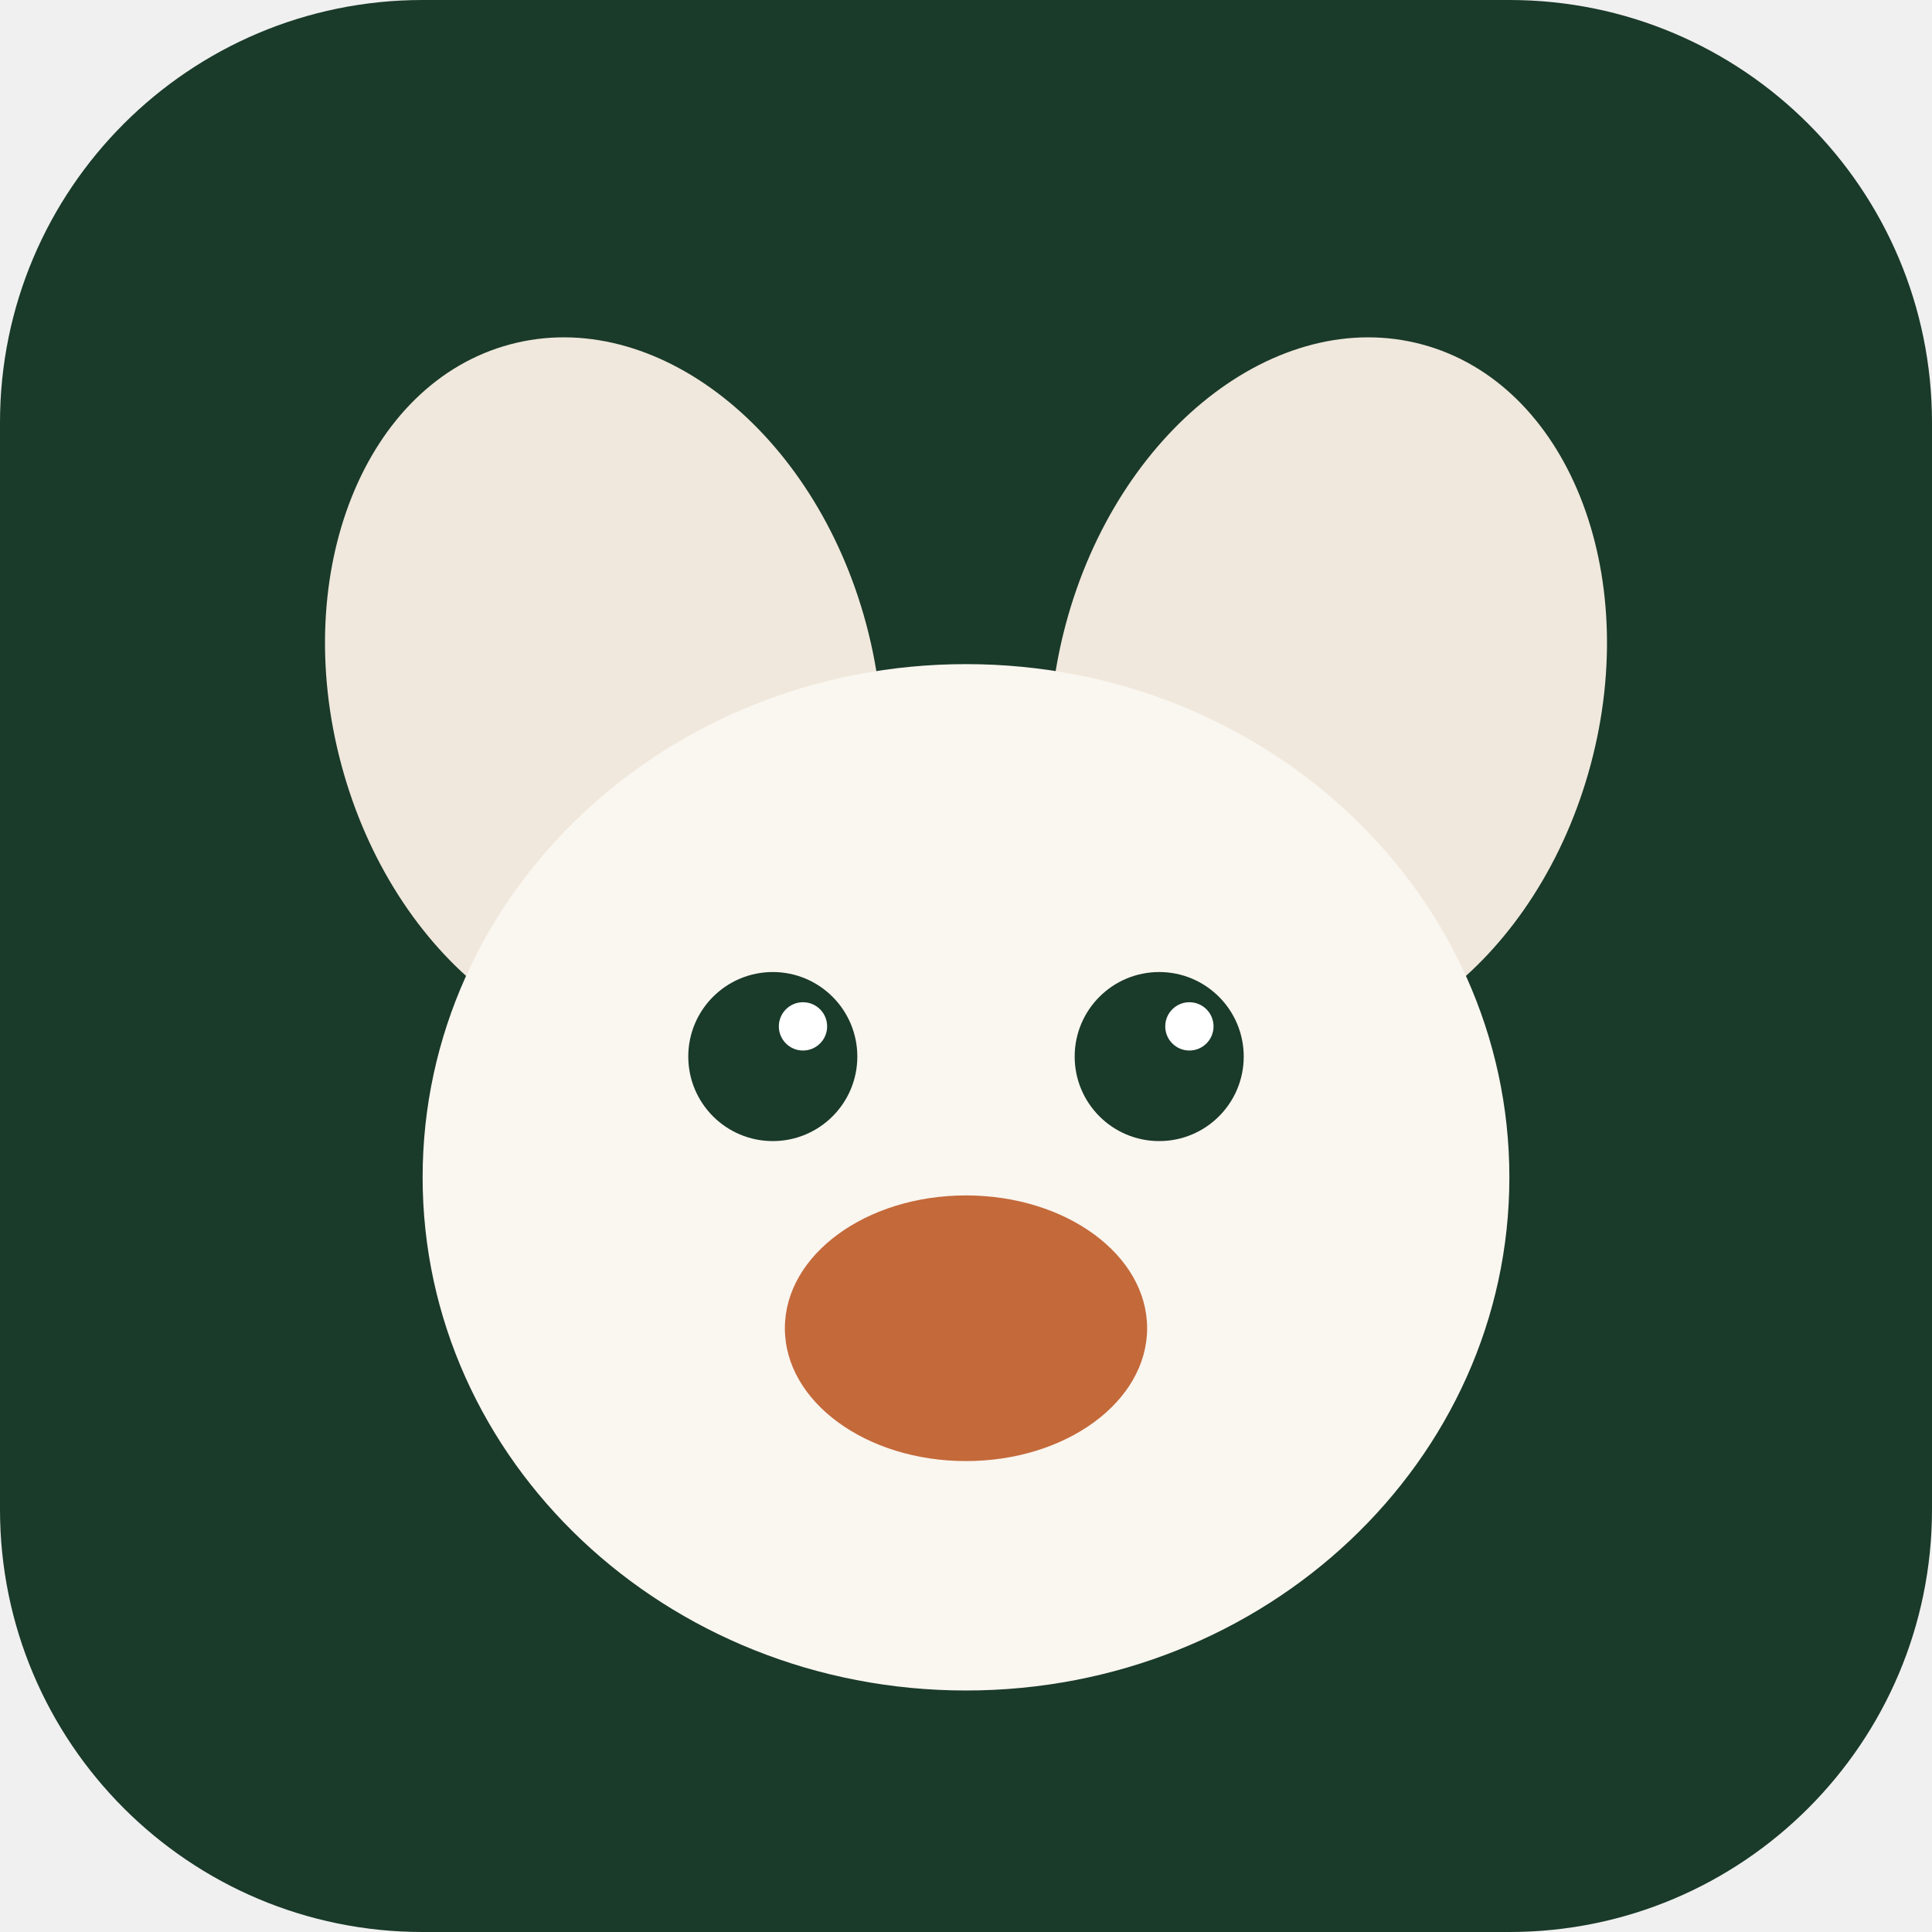
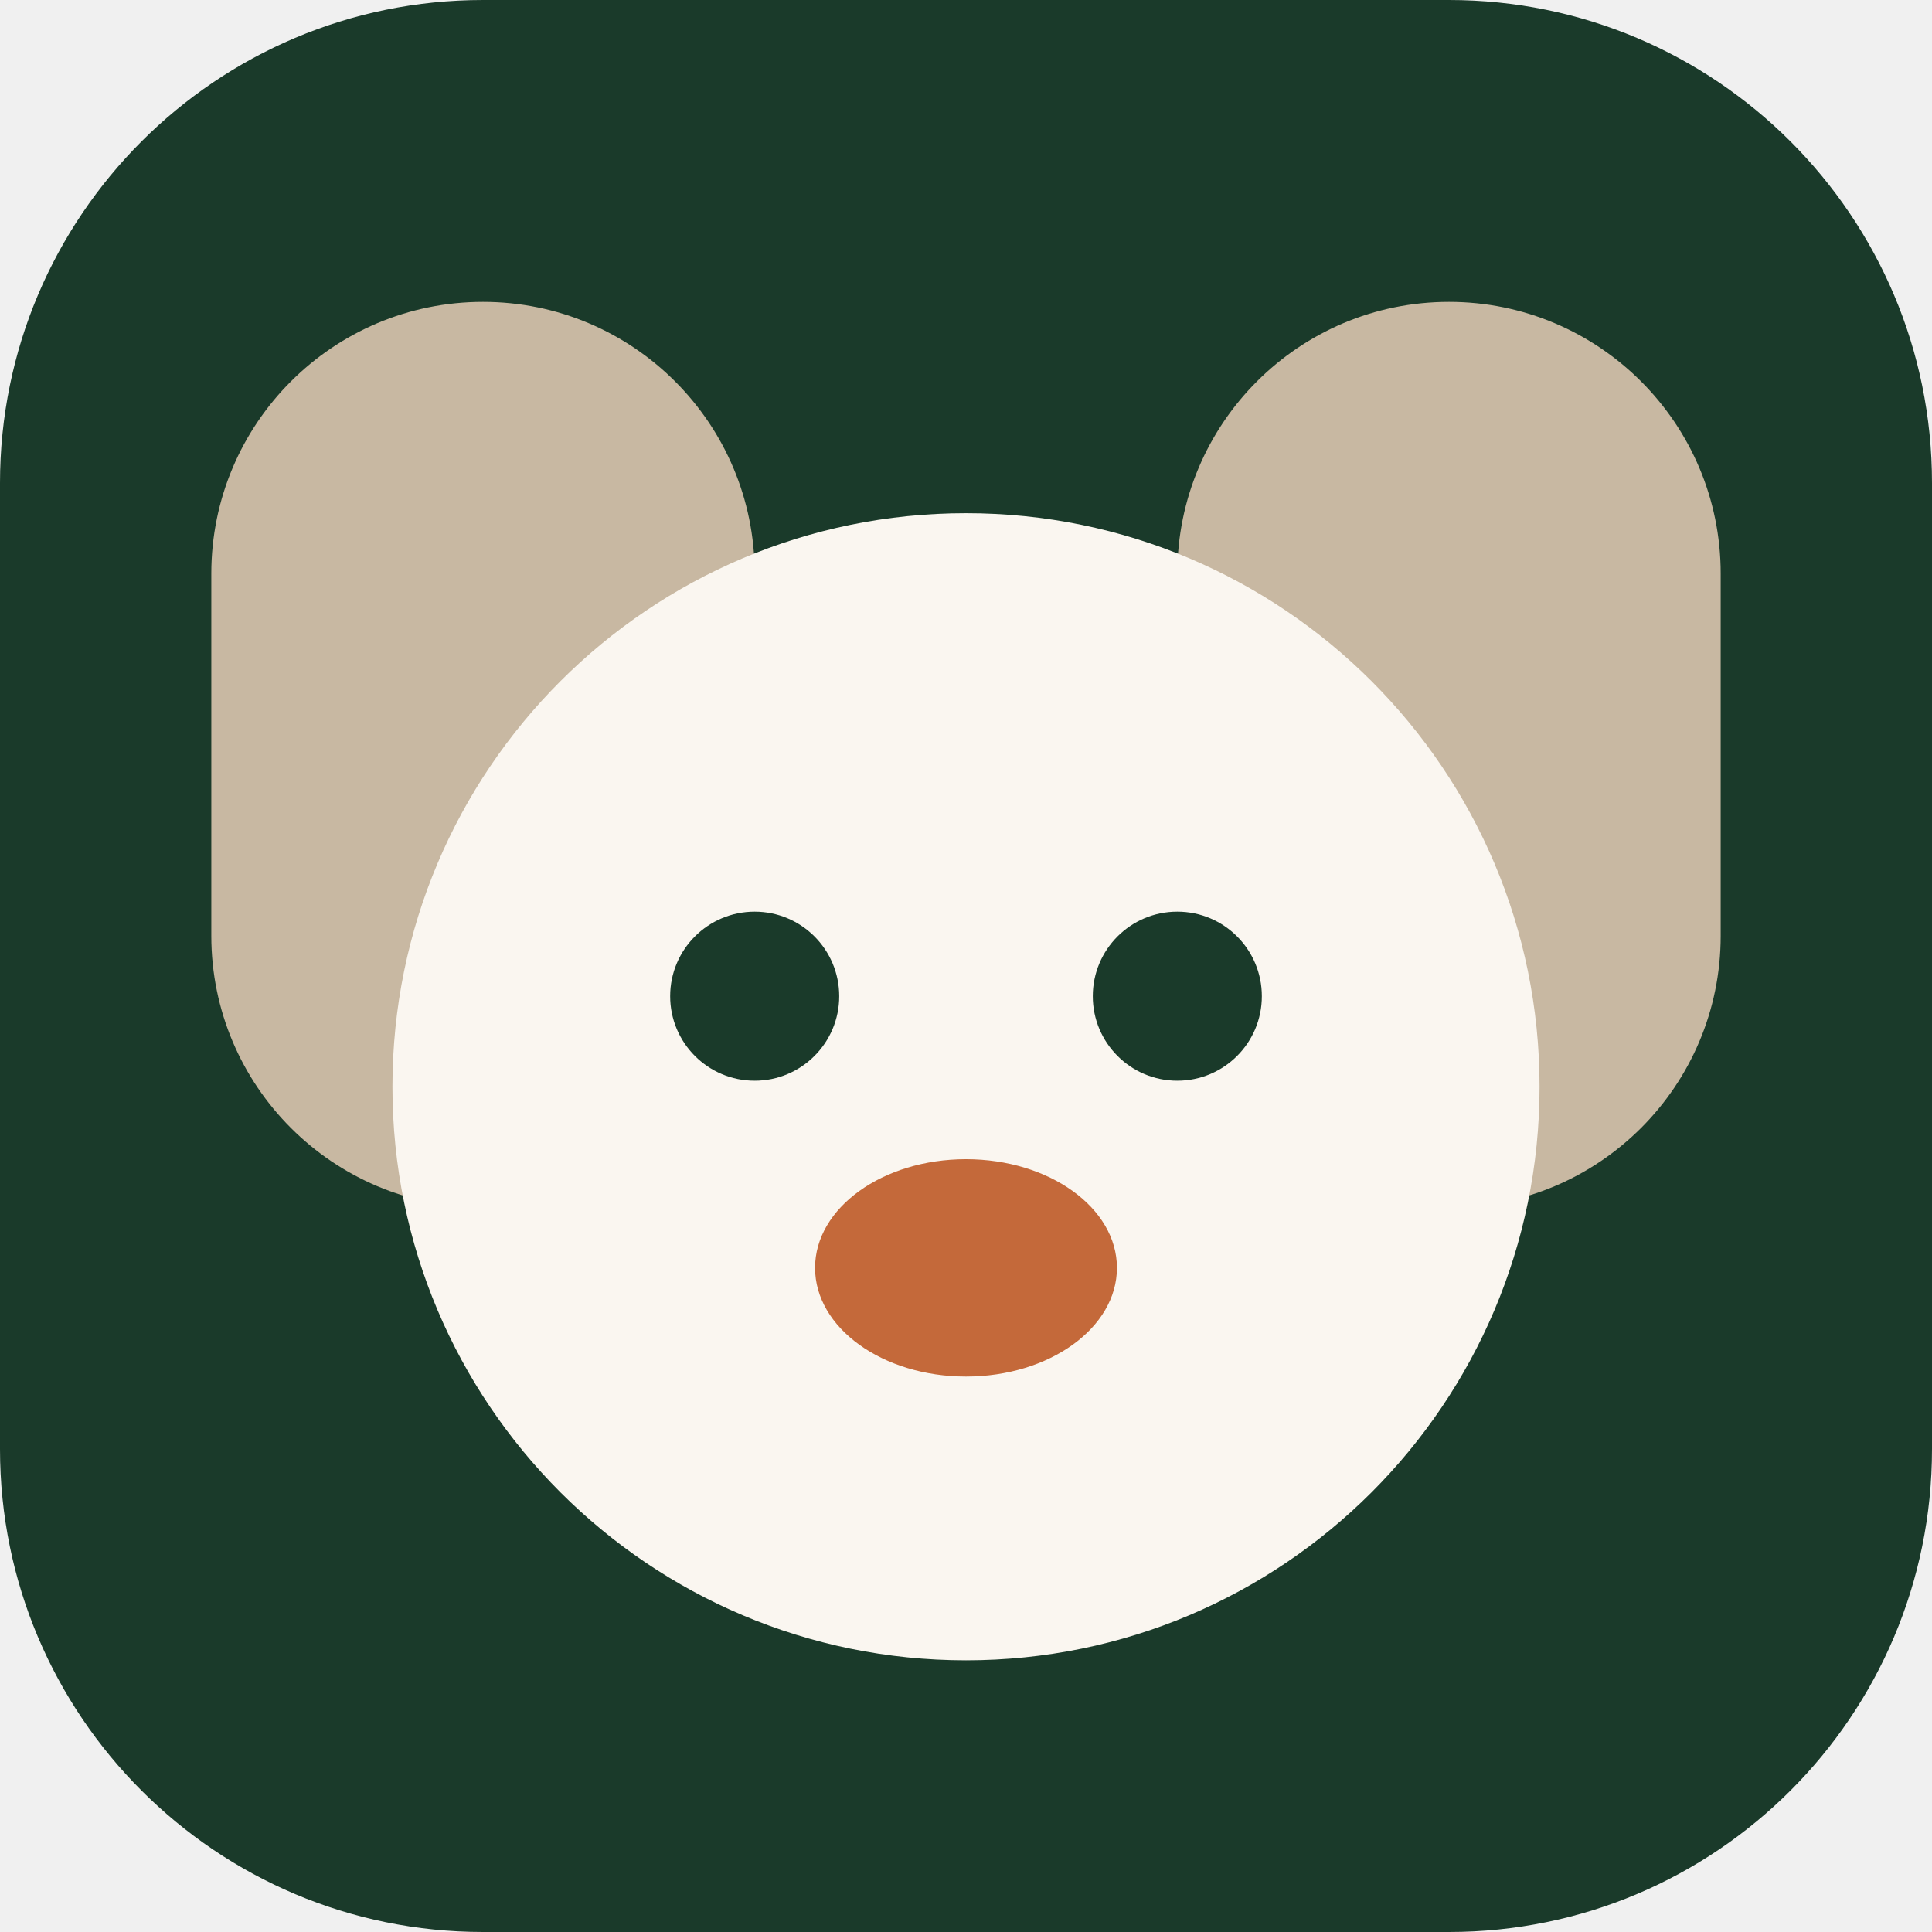
<svg xmlns="http://www.w3.org/2000/svg" viewBox="0 0 32 32">
-   <rect width="32" height="32" rx="7" fill="#1a3a2a" />
-   <ellipse cx="10" cy="11.5" rx="4.5" ry="6" fill="#f0e8dc" transform="rotate(-15 10 11.5)" />
-   <ellipse cx="22" cy="11.5" rx="4.5" ry="6" fill="#f0e8dc" transform="rotate(15 22 11.5)" />
-   <ellipse cx="16" cy="19.5" rx="9" ry="8.5" fill="#faf6f0" />
-   <circle cx="12.8" cy="17.5" r="1.4" fill="#1a3a2a" />
-   <circle cx="19.2" cy="17.5" r="1.4" fill="#1a3a2a" />
-   <circle cx="13.3" cy="17" r="0.4" fill="white" />
-   <circle cx="19.7" cy="17" r="0.4" fill="white" />
-   <ellipse cx="16" cy="22" rx="3" ry="2.2" fill="#c4693a" />
+   <rect width="32" height="32" rx="8" fill="#1a3a2a" />
+   <rect x="3.5" y="5" width="9" height="15" rx="4.5" fill="#c8b8a2" />
+   <rect x="19.5" y="5" width="9" height="15" rx="4.5" fill="#c8b8a2" />
+   <circle cx="16" cy="18" r="9.5" fill="#faf6f0" />
+   <circle cx="12.5" cy="16.5" r="1.4" fill="#1a3a2a" />
+   <circle cx="19.5" cy="16.5" r="1.4" fill="#1a3a2a" />
+   <ellipse cx="16" cy="21" rx="2.5" ry="1.8" fill="#c4693a" />
</svg>
